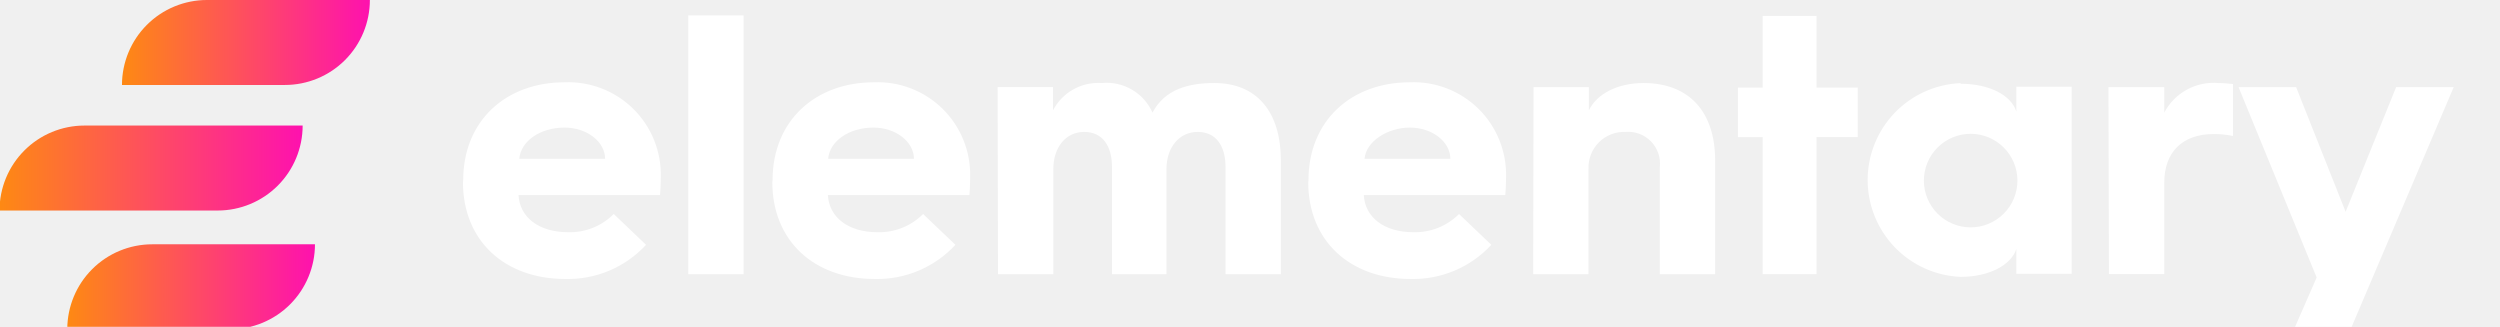
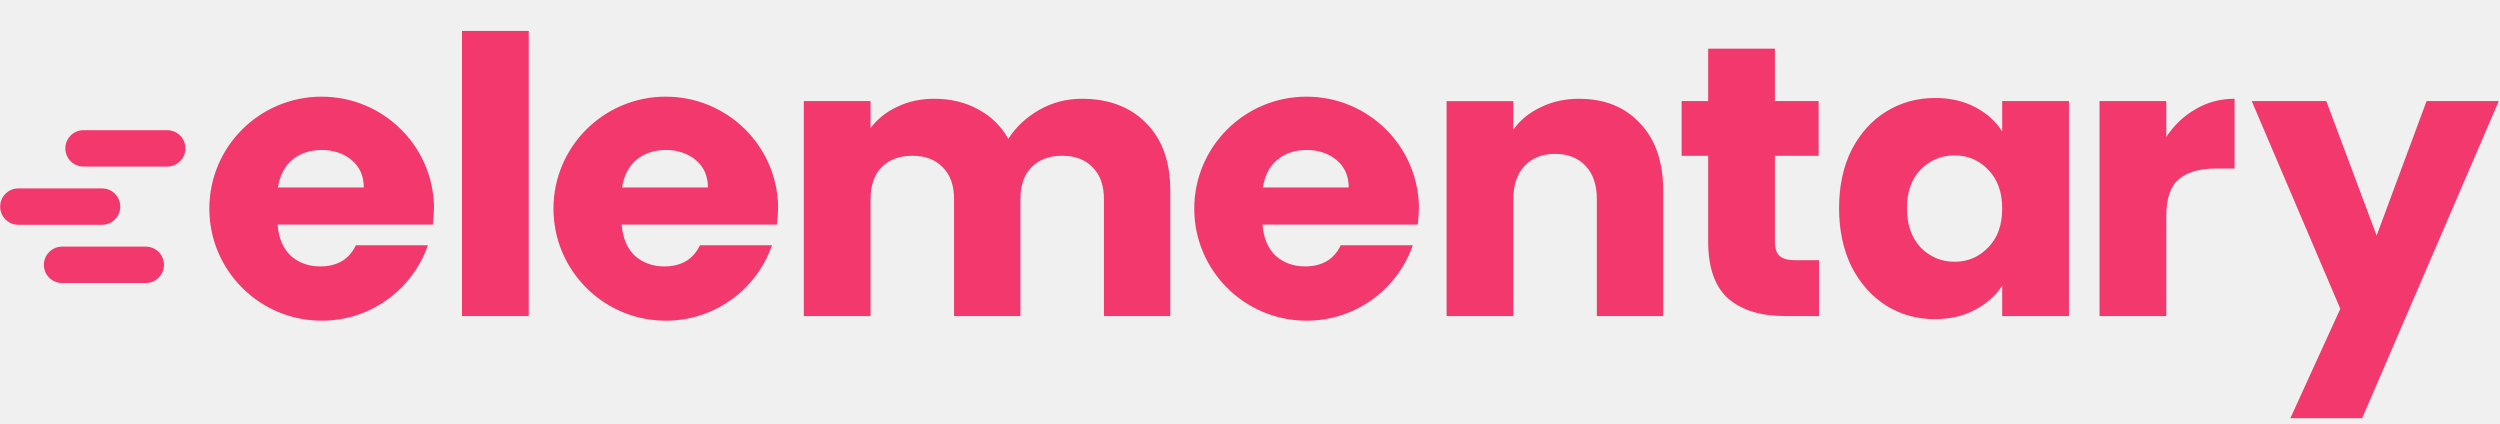
- <svg xmlns="http://www.w3.org/2000/svg" width="153" height="20" viewBox="0 0 153 20" fill="none">
-   <g clip-path="url(#clip0_604_30)">
-     <path d="M7.465 5.2C7.465 3.821 8.013 2.498 8.988 1.523C9.963 0.548 11.286 0 12.665 0L22.636 0C22.636 1.379 22.088 2.702 21.113 3.677C20.138 4.652 18.815 5.2 17.436 5.2H7.465Z" fill="url(#paint0_linear_604_30)" />
-     <path d="M4.117 20.151C4.117 18.772 4.665 17.449 5.64 16.474C6.615 15.499 7.938 14.951 9.317 14.951H19.276C19.276 16.33 18.728 17.653 17.753 18.628C16.778 19.603 15.455 20.151 14.076 20.151H4.116H4.117Z" fill="url(#paint1_linear_604_30)" />
-     <path d="M4.52 12.884H-0.03C-0.03 11.505 0.518 10.182 1.493 9.207C2.468 8.232 3.791 7.684 5.17 7.684H18.522C18.522 9.063 17.974 10.386 16.999 11.361C16.024 12.336 14.701 12.884 13.322 12.884H4.52Z" fill="url(#paint2_linear_604_30)" />
-     <path d="M28.348 11.029C28.348 7.369 30.985 5.036 34.553 5.036C35.328 5.005 36.101 5.133 36.824 5.413C37.548 5.693 38.206 6.118 38.758 6.663C39.31 7.208 39.744 7.86 40.033 8.58C40.323 9.299 40.461 10.071 40.44 10.846C40.44 10.846 40.44 11.415 40.395 11.938H31.735C31.803 13.302 32.985 14.211 34.765 14.211C35.282 14.226 35.797 14.135 36.278 13.944C36.759 13.752 37.196 13.464 37.561 13.097L39.538 14.983C38.911 15.662 38.148 16.199 37.297 16.559C36.447 16.92 35.529 17.095 34.606 17.074C30.879 17.074 28.333 14.734 28.333 11.142L28.348 11.029V11.029ZM37.031 9.718C37.031 8.672 35.917 7.808 34.553 7.808C33.038 7.808 31.871 8.65 31.78 9.718H37.03H37.031ZM42.122 0.944H45.509V16.78H42.122V0.944ZM47.281 11.029C47.281 7.369 49.918 5.036 53.486 5.036C54.261 5.005 55.034 5.133 55.757 5.413C56.481 5.693 57.139 6.118 57.691 6.663C58.243 7.208 58.677 7.86 58.966 8.58C59.256 9.299 59.394 10.071 59.373 10.846C59.373 10.846 59.373 11.415 59.328 11.938H50.668C50.736 13.302 51.918 14.211 53.698 14.211C54.215 14.226 54.73 14.135 55.211 13.944C55.692 13.752 56.129 13.464 56.494 13.097L58.471 14.983C57.844 15.662 57.08 16.199 56.23 16.559C55.38 16.92 54.462 17.095 53.539 17.074C49.812 17.074 47.266 14.734 47.266 11.142L47.281 11.029V11.029ZM55.933 9.718C55.933 8.672 54.82 7.808 53.456 7.808C51.941 7.808 50.774 8.65 50.683 9.718H55.933ZM61.055 5.33H64.442V6.755C64.722 6.217 65.152 5.772 65.681 5.475C66.21 5.177 66.814 5.041 67.419 5.081C68.062 5.017 68.71 5.158 69.269 5.483C69.828 5.807 70.27 6.3 70.533 6.891C71.29 5.46 72.737 5.081 74.321 5.081C76.935 5.081 78.389 6.869 78.389 9.824V16.779H75.003V10.233C75.003 8.914 74.412 8.073 73.298 8.073C72.184 8.073 71.388 9.005 71.388 10.346V16.779H68.055V10.233C68.055 8.914 67.465 8.073 66.351 8.073C65.237 8.073 64.464 9.005 64.464 10.346V16.779H61.078L61.055 5.33ZM80.079 11.029C80.079 7.369 82.715 5.036 86.284 5.036C87.059 5.005 87.832 5.133 88.555 5.413C89.278 5.693 89.936 6.118 90.488 6.663C91.04 7.208 91.474 7.86 91.763 8.58C92.053 9.299 92.191 10.071 92.17 10.846C92.17 10.846 92.17 11.415 92.125 11.938H83.465C83.534 13.302 84.715 14.211 86.495 14.211C87.013 14.226 87.528 14.135 88.009 13.944C88.49 13.752 88.927 13.464 89.292 13.097L91.269 14.983C90.642 15.662 89.878 16.199 89.028 16.559C88.178 16.92 87.26 17.095 86.337 17.074C82.609 17.074 80.064 14.734 80.064 11.142L80.079 11.029V11.029ZM88.761 9.718C88.761 8.672 87.647 7.808 86.284 7.808C84.92 7.808 83.602 8.65 83.511 9.718H88.761ZM93.853 5.331H97.239V6.755C97.716 5.755 98.989 5.081 100.58 5.081C103.399 5.081 104.967 6.869 104.967 9.824V16.779H101.58V10.233C101.613 9.947 101.582 9.658 101.489 9.386C101.397 9.114 101.245 8.866 101.045 8.659C100.846 8.453 100.602 8.293 100.333 8.191C100.064 8.09 99.776 8.05 99.49 8.073C99.188 8.06 98.886 8.11 98.605 8.219C98.323 8.329 98.067 8.496 97.853 8.71C97.64 8.923 97.472 9.179 97.363 9.461C97.253 9.743 97.203 10.044 97.216 10.346V16.779H93.83L93.853 5.331V5.331ZM107.876 8.392H106.361V5.362H107.876V0.974H111.172V5.36H113.695V8.39H111.172V16.778H107.876V8.392ZM119.99 5.126C121.741 5.126 123.082 5.823 123.4 6.823V5.308H126.786V16.756H123.4V15.24C123.082 16.217 121.741 16.944 119.99 16.944C118.46 16.881 117.013 16.229 115.953 15.124C114.893 14.019 114.3 12.547 114.3 11.016C114.3 9.485 114.893 8.013 115.953 6.908C117.013 5.803 118.46 5.151 119.99 5.088V5.125V5.126ZM120.604 13.915C120.98 13.915 121.352 13.841 121.7 13.697C122.047 13.553 122.363 13.342 122.628 13.076C122.894 12.811 123.105 12.495 123.249 12.148C123.393 11.8 123.467 11.428 123.467 11.052C123.467 10.676 123.393 10.304 123.249 9.956C123.105 9.609 122.894 9.293 122.628 9.028C122.363 8.762 122.047 8.551 121.7 8.407C121.352 8.263 120.98 8.189 120.604 8.189C119.845 8.189 119.116 8.491 118.579 9.028C118.043 9.564 117.741 10.293 117.741 11.052C117.741 11.811 118.043 12.54 118.579 13.076C119.116 13.613 119.845 13.915 120.604 13.915V13.915ZM129.037 5.331H132.453V6.892C132.766 6.297 133.248 5.807 133.839 5.485C134.429 5.163 135.102 5.023 135.772 5.082C136.09 5.082 136.476 5.127 136.658 5.142V8.324C136.272 8.241 135.878 8.201 135.484 8.203C133.552 8.203 132.453 9.316 132.453 11.18V16.771H129.067L129.037 5.331V5.331ZM136.999 5.331H140.522L143.552 12.961L146.644 5.331H150.167L143.416 21.188H139.939L141.78 16.983L136.999 5.331V5.331Z" fill="white" />
-   </g>
-   <defs>
-     <linearGradient id="paint0_linear_604_30" x1="7.486" y1="2.878" x2="22.768" y2="2.878" gradientUnits="userSpaceOnUse">
-       <stop stop-color="#FE8913" />
-       <stop offset="1" stop-color="#FE10B0" />
-     </linearGradient>
-     <linearGradient id="paint1_linear_604_30" x1="4.138" y1="17.829" x2="19.407" y2="17.829" gradientUnits="userSpaceOnUse">
-       <stop stop-color="#FE8913" />
-       <stop offset="1" stop-color="#FE10B0" />
-     </linearGradient>
-     <linearGradient id="paint2_linear_604_30" x1="-0.004" y1="10.562" x2="18.682" y2="10.562" gradientUnits="userSpaceOnUse">
-       <stop stop-color="#FE8913" />
-       <stop offset="1" stop-color="#FE10B0" />
-     </linearGradient>
-     <clipPath id="clip0_604_30">
-       <rect width="153" height="20" fill="white" />
-     </clipPath>
-   </defs>
+ <svg xmlns="http://www.w3.org/2000/svg" width="520" height="88" viewBox="0 0 520 88" fill="none">
+   <path fill-rule="evenodd" clip-rule="evenodd" d="M96.095 6.437H109.979V65.742H96.095V6.437ZM115.119 43.403C115.118 30.534 125.579 20.102 138.487 20.102L138.493 20.108C151.26 20.108 161.627 30.316 161.853 42.992C161.835 44.189 161.762 45.428 161.611 46.717H129.312C129.537 49.535 130.453 51.7 132.067 53.218C133.735 54.681 135.767 55.413 138.157 55.413C141.717 55.413 144.198 53.949 145.586 51.022H160.574C157.409 60.148 148.718 66.703 138.491 66.703C125.584 66.703 115.12 56.272 115.119 43.403ZM129.391 38.988H147.247C147.247 36.605 146.409 34.713 144.741 33.304C143.073 31.895 140.871 31.193 138.482 31.193C136.092 31.193 134.06 31.87 132.392 33.225C130.78 34.578 129.78 36.499 129.391 38.988ZM66.899 20.102C53.992 20.102 43.534 30.534 43.541 43.403C43.547 56.272 54.016 66.703 66.923 66.703C77.149 66.703 85.837 60.148 88.999 51.022H74.011C72.624 53.949 70.144 55.413 66.583 55.413C64.194 55.413 62.161 54.681 60.493 53.218C58.878 51.7 57.962 49.535 57.736 46.717H90.034C90.185 45.428 90.257 44.189 90.275 42.992C90.044 30.316 79.673 20.108 66.905 20.108L66.899 20.102ZM75.667 38.988H57.812C58.199 36.499 59.199 34.578 60.81 33.225C62.477 31.87 64.509 31.193 66.899 31.193C69.288 31.193 71.49 31.895 73.159 33.304C74.828 34.713 75.666 36.605 75.667 38.988ZM216.146 22.867C218.851 21.32 221.804 20.546 224.993 20.545C230.614 20.546 235.084 22.227 238.383 25.594C241.737 28.957 243.417 33.631 243.417 39.618V65.742H229.618V41.456C229.618 38.572 228.836 36.352 227.265 34.804C225.748 33.202 223.637 32.398 220.932 32.398C218.227 32.398 216.092 33.202 214.521 34.804C213.004 36.352 212.246 38.572 212.246 41.456V65.742H198.447V41.456C198.447 38.572 197.665 36.352 196.094 34.804C194.577 33.202 192.466 32.398 189.761 32.398C187.056 32.398 184.921 33.202 183.35 34.804C181.833 36.352 181.075 38.572 181.075 41.456V65.742H167.191V21.023H181.075V26.634C182.483 24.766 184.32 23.297 186.595 22.226C188.87 21.107 191.441 20.545 194.31 20.545C197.719 20.545 200.752 21.265 203.403 22.71C206.108 24.149 208.219 26.205 209.735 28.878C211.3 26.423 213.441 24.415 216.146 22.867ZM328.494 20.545C325.516 20.545 322.841 21.132 320.457 22.311C318.073 23.436 316.181 24.984 314.774 26.961V21.029H300.889V65.748H314.774V41.462C314.774 38.469 315.556 36.147 317.127 34.49C318.698 32.833 320.809 32.005 323.459 32.005C326.11 32.005 328.221 32.833 329.792 34.49C331.363 36.147 332.145 38.469 332.145 41.462V65.748H345.945V39.624C345.945 33.692 344.349 29.047 341.153 25.679C338.017 22.262 333.789 20.551 328.488 20.551L328.494 20.545ZM369.182 50.357C369.182 51.694 369.509 52.655 370.158 53.242V53.236C370.807 53.822 371.887 54.119 373.403 54.119H378.353V65.742H371.293C366.258 65.742 362.334 64.544 359.519 62.137C356.705 59.676 355.298 55.697 355.298 50.194V32.403H349.778V21.022H355.298V10.125H369.182V21.022H378.274V32.403H369.182V50.357ZM416.457 27.354C415.159 25.268 413.291 23.587 410.859 22.305C408.475 21.023 405.691 20.382 402.494 20.382C398.758 20.382 395.379 21.319 392.347 23.188C389.314 25.056 386.906 27.729 385.122 31.2C383.388 34.671 382.526 38.705 382.526 43.301C382.526 47.897 383.394 51.954 385.122 55.48C386.906 58.951 389.314 61.648 392.347 63.577C395.379 65.445 398.734 66.383 402.415 66.383C405.606 66.383 408.396 65.742 410.774 64.46C413.212 63.178 415.105 61.497 416.457 59.41V65.742H430.341V21.023H416.457V27.354ZM413.534 51.477C411.641 53.454 409.312 54.44 406.552 54.44C403.792 54.44 401.439 53.454 399.486 51.477C397.593 49.445 396.647 46.723 396.647 43.301C396.647 39.878 397.593 37.211 399.486 35.288C401.433 33.311 403.786 32.325 406.552 32.325C409.318 32.325 411.641 33.311 413.534 35.288C415.481 37.266 416.457 39.963 416.457 43.385C416.457 46.808 415.487 49.505 413.534 51.483V51.477ZM450.587 21.023V28.479C452.212 26.024 454.238 24.101 456.677 22.71C459.109 21.265 461.814 20.545 464.792 20.545V35.052H460.977C457.514 35.052 454.912 35.802 453.183 37.296C451.454 38.735 450.587 41.299 450.587 44.988V65.742H436.703V21.023H450.587ZM494.338 48.997L483.869 21.023H468.359L486.786 64.224L476.396 86.98H491.335L519.746 21.023H504.728L494.338 48.997ZM248.403 43.402C248.403 30.534 258.866 20.102 271.774 20.102L271.78 20.108C284.548 20.108 294.914 30.316 295.139 42.991C295.12 44.188 295.048 45.428 294.896 46.716H262.597C262.821 49.534 263.737 51.699 265.351 53.217C267.019 54.68 269.051 55.412 271.441 55.412C275.001 55.412 277.482 53.948 278.871 51.022H293.859C290.693 60.147 282.001 66.702 271.774 66.702C258.867 66.702 248.404 56.27 248.403 43.402ZM262.677 38.988C263.065 36.499 264.066 34.578 265.678 33.225C267.346 31.87 269.378 31.193 271.768 31.193C274.158 31.193 276.359 31.894 278.027 33.303C279.695 34.712 280.533 36.605 280.533 38.988H262.677Z" fill="#F2386C" />
+   <rect x="0.033" y="39.188" width="24.979" height="7.569" rx="3.785" fill="#F2386C" />
+   <rect x="13.59" y="27.078" width="24.979" height="7.569" rx="3.785" fill="#F2386C" />
+   <rect x="9.126" y="51.299" width="24.979" height="7.569" rx="3.785" fill="#F2386C" />
</svg>
